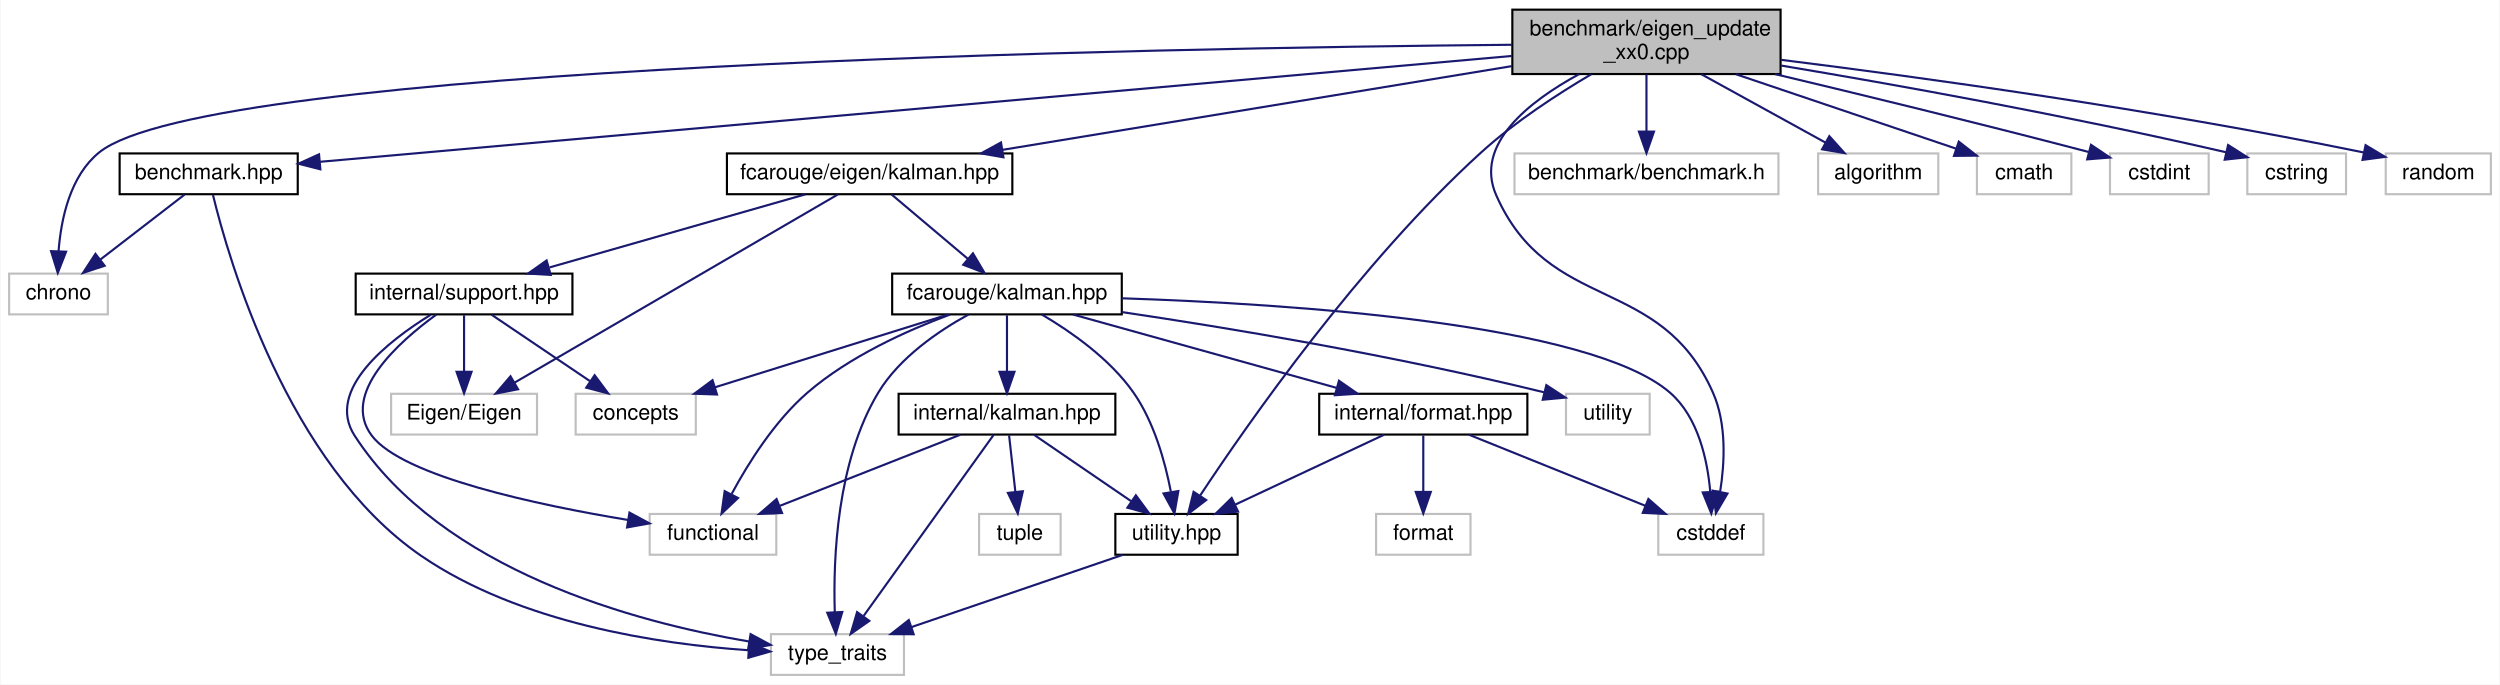
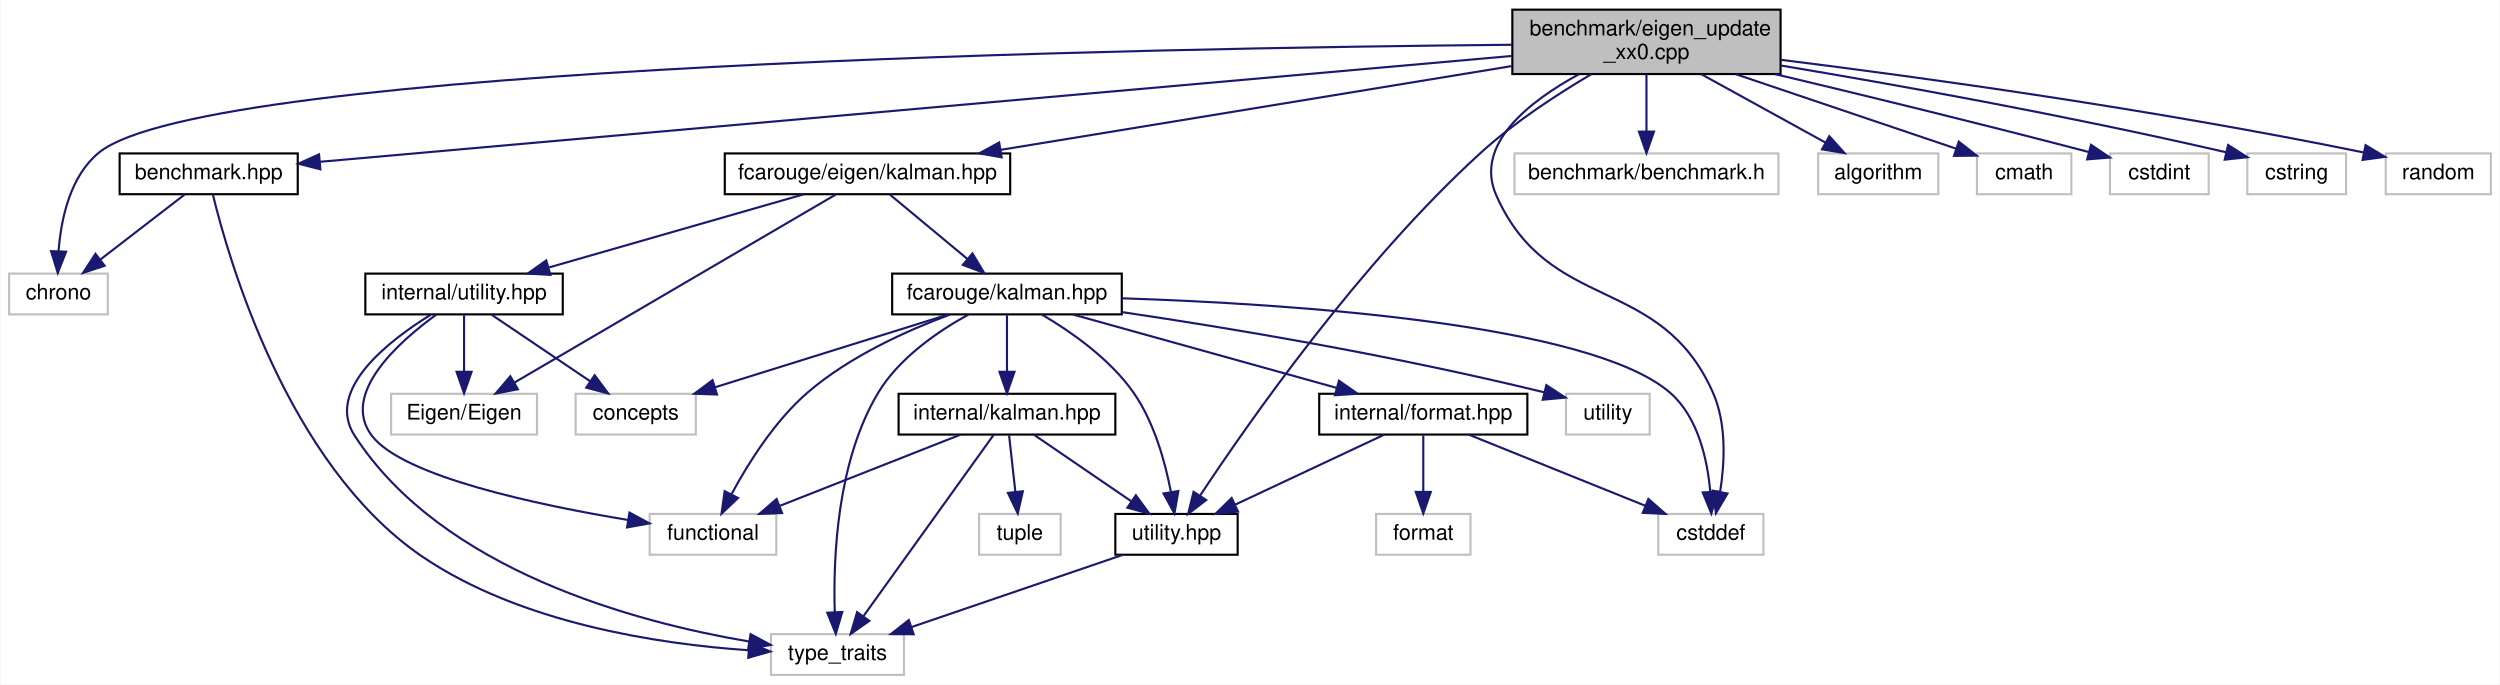
<svg xmlns="http://www.w3.org/2000/svg" xmlns:xlink="http://www.w3.org/1999/xlink" width="1165pt" height="319pt" viewBox="0.00 0.00 1164.50 319.00">
  <g id="graph0" class="graph" transform="scale(1 1) rotate(0) translate(4 315)">
    <polygon fill="white" stroke="transparent" points="-4,4 -4,-315 1160.5,-315 1160.5,4 -4,4" />
    <g id="node1" class="node">
      <g id="a_node1">
        <a xlink:title=" ">
          <polygon fill="#bfbfbf" stroke="black" points="700.5,-280.5 700.5,-310.5 825.5,-310.5 825.5,-280.5 700.5,-280.5" />
          <text text-anchor="start" x="708.5" y="-298.5" font-family="Helvetica,sans-Serif" font-size="10.00">benchmark/eigen_update</text>
          <text text-anchor="middle" x="763" y="-287.5" font-family="Helvetica,sans-Serif" font-size="10.00">_xx0.cpp</text>
        </a>
      </g>
    </g>
    <g id="node2" class="node">
      <g id="a_node2">
        <a xlink:href="benchmark_8hpp.xhtml" target="_top" xlink:title="Benchmarking support.">
          <polygon fill="white" stroke="black" points="51.5,-224.5 51.5,-243.5 134.5,-243.5 134.5,-224.5 51.5,-224.5" />
          <text text-anchor="middle" x="93" y="-231.5" font-family="Helvetica,sans-Serif" font-size="10.00">benchmark.hpp</text>
        </a>
      </g>
    </g>
    <g id="edge1" class="edge">
      <path fill="none" stroke="midnightblue" d="M700.27,-288.93C568.77,-277.25 266.4,-250.4 144.92,-239.61" />
      <polygon fill="midnightblue" stroke="midnightblue" points="145.04,-236.11 134.77,-238.71 144.42,-243.08 145.04,-236.11" />
    </g>
    <g id="node3" class="node">
      <g id="a_node3">
        <a xlink:title=" ">
          <polygon fill="white" stroke="#bfbfbf" points="0,-168.5 0,-187.5 46,-187.5 46,-168.5 0,-168.5" />
          <text text-anchor="middle" x="23" y="-175.5" font-family="Helvetica,sans-Serif" font-size="10.00">chrono</text>
        </a>
      </g>
    </g>
    <g id="edge31" class="edge">
      <path fill="none" stroke="midnightblue" d="M700.33,-294.14C534.36,-292.64 92.66,-284.81 42,-244 28.43,-233.07 24.2,-213.01 23.05,-198.05" />
      <polygon fill="midnightblue" stroke="midnightblue" points="26.54,-197.71 22.67,-187.84 19.55,-197.97 26.54,-197.71" />
    </g>
    <g id="node5" class="node">
      <g id="a_node5">
        <a xlink:href="eigen_2kalman_8hpp.xhtml" target="_top" xlink:title="Kalman operation for Eigen 3 types.">
-           <polygon fill="white" stroke="black" points="334.5,-224.5 334.5,-243.5 467.5,-243.5 467.5,-224.5 334.5,-224.5" />
-           <text text-anchor="middle" x="401" y="-231.5" font-family="Helvetica,sans-Serif" font-size="10.00">fcarouge/eigen/kalman.hpp</text>
+           <polygon fill="white" stroke="black" points="333.5,-224.5 333.5,-243.5 466.5,-243.5 466.5,-224.5 333.5,-224.5" />
+           <text text-anchor="middle" x="400" y="-231.5" font-family="Helvetica,sans-Serif" font-size="10.00">fcarouge/eigen/kalman.hpp</text>
        </a>
      </g>
    </g>
    <g id="edge4" class="edge">
-       <path fill="none" stroke="midnightblue" d="M700.36,-284.2C633.76,-273.26 529.09,-256.05 462.81,-245.16" />
-       <polygon fill="midnightblue" stroke="midnightblue" points="463.35,-241.7 452.92,-243.53 462.22,-248.61 463.35,-241.7" />
+       <path fill="none" stroke="midnightblue" d="M700.18,-284.2C633.4,-273.26 528.45,-256.05 461.98,-245.16" />
+       <polygon fill="midnightblue" stroke="midnightblue" points="462.5,-241.7 452.06,-243.53 461.36,-248.61 462.5,-241.7" />
    </g>
    <g id="node8" class="node">
      <g id="a_node8">
-         <a xlink:href="utility_8hpp.xhtml" target="_top" xlink:title=" ">
+         <a xlink:href="internal_2utility_8hpp.xhtml" target="_top" xlink:title=" ">
          <polygon fill="white" stroke="black" points="515.5,-56.5 515.5,-75.5 572.5,-75.5 572.5,-56.5 515.5,-56.5" />
          <text text-anchor="middle" x="544" y="-63.5" font-family="Helvetica,sans-Serif" font-size="10.00">utility.hpp</text>
        </a>
      </g>
    </g>
    <g id="edge28" class="edge">
      <path fill="none" stroke="midnightblue" d="M737.3,-280.42C721.6,-271.17 701.62,-258.19 686,-244 629.48,-192.64 577.13,-117.56 555.05,-84.14" />
      <polygon fill="midnightblue" stroke="midnightblue" points="557.82,-81.98 549.42,-75.53 551.96,-85.81 557.82,-81.98" />
    </g>
    <g id="node9" class="node">
      <g id="a_node9">
        <a xlink:title=" ">
          <polygon fill="white" stroke="#bfbfbf" points="768.5,-56.5 768.5,-75.5 817.5,-75.5 817.5,-56.5 768.5,-56.5" />
          <text text-anchor="middle" x="793" y="-63.5" font-family="Helvetica,sans-Serif" font-size="10.00">cstddef</text>
        </a>
      </g>
    </g>
    <g id="edge33" class="edge">
      <path fill="none" stroke="midnightblue" d="M731.56,-280.42C708.37,-267.8 682.54,-247.67 693,-224 717.54,-168.46 769.46,-187.54 794,-132 800.41,-117.48 799.48,-99.3 797.33,-85.86" />
      <polygon fill="midnightblue" stroke="midnightblue" points="800.74,-85.01 795.38,-75.87 793.87,-86.36 800.74,-85.01" />
    </g>
    <g id="node18" class="node">
      <g id="a_node18">
        <a xlink:title=" ">
          <polygon fill="white" stroke="#bfbfbf" points="701.5,-224.5 701.5,-243.5 824.5,-243.5 824.5,-224.5 701.5,-224.5" />
          <text text-anchor="middle" x="763" y="-231.5" font-family="Helvetica,sans-Serif" font-size="10.00">benchmark/benchmark.h</text>
        </a>
      </g>
    </g>
    <g id="edge29" class="edge">
      <path fill="none" stroke="midnightblue" d="M763,-280.4C763,-272.47 763,-262.46 763,-253.86" />
      <polygon fill="midnightblue" stroke="midnightblue" points="766.5,-253.66 763,-243.66 759.5,-253.66 766.5,-253.66" />
    </g>
    <g id="node19" class="node">
      <g id="a_node19">
        <a xlink:title=" ">
          <polygon fill="white" stroke="#bfbfbf" points="843,-224.5 843,-243.5 899,-243.5 899,-224.5 843,-224.5" />
          <text text-anchor="middle" x="871" y="-231.5" font-family="Helvetica,sans-Serif" font-size="10.00">algorithm</text>
        </a>
      </g>
    </g>
    <g id="edge30" class="edge">
      <path fill="none" stroke="midnightblue" d="M788.59,-280.4C806.07,-270.77 829.09,-258.09 846.36,-248.58" />
      <polygon fill="midnightblue" stroke="midnightblue" points="848.22,-251.55 855.29,-243.66 844.84,-245.42 848.22,-251.55" />
    </g>
    <g id="node20" class="node">
      <g id="a_node20">
        <a xlink:title=" ">
          <polygon fill="white" stroke="#bfbfbf" points="917,-224.5 917,-243.5 961,-243.5 961,-224.5 917,-224.5" />
          <text text-anchor="middle" x="939" y="-231.5" font-family="Helvetica,sans-Serif" font-size="10.00">cmath</text>
        </a>
      </g>
    </g>
    <g id="edge32" class="edge">
      <path fill="none" stroke="midnightblue" d="M804.71,-280.4C836.17,-269.76 878.67,-255.4 907.36,-245.7" />
      <polygon fill="midnightblue" stroke="midnightblue" points="908.54,-248.99 916.9,-242.47 906.3,-242.36 908.54,-248.99" />
    </g>
    <g id="node21" class="node">
      <g id="a_node21">
        <a xlink:title=" ">
          <polygon fill="white" stroke="#bfbfbf" points="979,-224.5 979,-243.5 1025,-243.5 1025,-224.5 979,-224.5" />
          <text text-anchor="middle" x="1002" y="-231.5" font-family="Helvetica,sans-Serif" font-size="10.00">cstdint</text>
        </a>
      </g>
    </g>
    <g id="edge34" class="edge">
      <path fill="none" stroke="midnightblue" d="M822.92,-280.46C861.99,-271.18 914.3,-258.5 969.06,-244.18" />
      <polygon fill="midnightblue" stroke="midnightblue" points="970.17,-247.51 978.95,-241.59 968.39,-240.74 970.17,-247.51" />
    </g>
    <g id="node22" class="node">
      <g id="a_node22">
        <a xlink:title=" ">
          <polygon fill="white" stroke="#bfbfbf" points="1043,-224.5 1043,-243.5 1089,-243.5 1089,-224.5 1043,-224.5" />
          <text text-anchor="middle" x="1066" y="-231.5" font-family="Helvetica,sans-Serif" font-size="10.00">cstring</text>
        </a>
      </g>
    </g>
    <g id="edge35" class="edge">
      <path fill="none" stroke="midnightblue" d="M825.76,-284.45C878.64,-275.61 956.46,-261.72 1033.16,-244.03" />
      <polygon fill="midnightblue" stroke="midnightblue" points="1034.05,-247.42 1042.99,-241.74 1032.46,-240.6 1034.05,-247.42" />
    </g>
    <g id="node23" class="node">
      <g id="a_node23">
        <a xlink:title=" ">
          <polygon fill="white" stroke="#bfbfbf" points="1107.5,-224.5 1107.5,-243.5 1156.5,-243.5 1156.5,-224.5 1107.5,-224.5" />
          <text text-anchor="middle" x="1132" y="-231.5" font-family="Helvetica,sans-Serif" font-size="10.00">random</text>
        </a>
      </g>
    </g>
    <g id="edge36" class="edge">
      <path fill="none" stroke="midnightblue" d="M825.72,-287.12C891.12,-278.96 996.75,-264.47 1097.18,-243.97" />
      <polygon fill="midnightblue" stroke="midnightblue" points="1098.11,-247.35 1107.19,-241.9 1096.69,-240.5 1098.11,-247.35" />
    </g>
    <g id="edge2" class="edge">
      <path fill="none" stroke="midnightblue" d="M81.75,-224.32C71.2,-216.18 55.2,-203.84 42.56,-194.09" />
      <polygon fill="midnightblue" stroke="midnightblue" points="44.51,-191.17 34.45,-187.83 40.23,-196.71 44.51,-191.17" />
    </g>
    <g id="node4" class="node">
      <g id="a_node4">
        <a xlink:title=" ">
          <polygon fill="white" stroke="#bfbfbf" points="355,-0.5 355,-19.5 417,-19.5 417,-0.5 355,-0.5" />
          <text text-anchor="middle" x="386" y="-7.5" font-family="Helvetica,sans-Serif" font-size="10.00">type_traits</text>
        </a>
      </g>
    </g>
    <g id="edge3" class="edge">
      <path fill="none" stroke="midnightblue" d="M95,-224.13C102.18,-194.56 129.58,-98.82 192,-56 237.87,-24.54 302.69,-14.85 344.54,-11.99" />
      <polygon fill="midnightblue" stroke="midnightblue" points="344.88,-15.48 354.66,-11.4 344.47,-8.49 344.88,-15.48" />
    </g>
    <g id="node6" class="node">
      <g id="a_node6">
        <a xlink:href="kalman_8hpp.xhtml" target="_top" xlink:title="The main Kalman filter class.">
          <polygon fill="white" stroke="black" points="411.5,-168.5 411.5,-187.5 518.5,-187.5 518.5,-168.5 411.5,-168.5" />
          <text text-anchor="middle" x="465" y="-175.5" font-family="Helvetica,sans-Serif" font-size="10.00">fcarouge/kalman.hpp</text>
        </a>
      </g>
    </g>
    <g id="edge5" class="edge">
-       <path fill="none" stroke="midnightblue" d="M411.28,-224.32C420.84,-216.26 435.28,-204.08 446.78,-194.37" />
-       <polygon fill="midnightblue" stroke="midnightblue" points="449.14,-196.96 454.53,-187.83 444.63,-191.61 449.14,-196.96" />
+       <path fill="none" stroke="midnightblue" d="M410.44,-224.32C420.15,-216.26 434.82,-204.08 446.5,-194.37" />
+       <polygon fill="midnightblue" stroke="midnightblue" points="448.91,-196.92 454.37,-187.83 444.44,-191.53 448.91,-196.92" />
    </g>
    <g id="node16" class="node">
      <g id="a_node16">
-         <a xlink:href="support_8hpp.xhtml" target="_top" xlink:title=" ">
-           <polygon fill="white" stroke="black" points="161.5,-168.5 161.5,-187.5 262.5,-187.5 262.5,-168.5 161.5,-168.5" />
-           <text text-anchor="middle" x="212" y="-175.5" font-family="Helvetica,sans-Serif" font-size="10.00">internal/support.hpp</text>
+         <a xlink:href="eigen_2internal_2utility_8hpp.xhtml" target="_top" xlink:title=" ">
+           <polygon fill="white" stroke="black" points="166,-168.5 166,-187.5 258,-187.5 258,-168.5 166,-168.5" />
+           <text text-anchor="middle" x="212" y="-175.5" font-family="Helvetica,sans-Serif" font-size="10.00">internal/utility.hpp</text>
        </a>
      </g>
    </g>
    <g id="edge22" class="edge">
-       <path fill="none" stroke="midnightblue" d="M371.05,-224.44C338.84,-215.24 287.47,-200.56 251.86,-190.39" />
-       <polygon fill="midnightblue" stroke="midnightblue" points="252.38,-186.9 241.81,-187.52 250.46,-193.63 252.38,-186.9" />
+       <path fill="none" stroke="midnightblue" d="M370.21,-224.44C338.17,-215.24 287.07,-200.56 251.65,-190.39" />
+       <polygon fill="midnightblue" stroke="midnightblue" points="252.23,-186.91 241.65,-187.52 250.29,-193.64 252.23,-186.91" />
    </g>
    <g id="node17" class="node">
      <g id="a_node17">
        <a xlink:title=" ">
          <polygon fill="white" stroke="#bfbfbf" points="178,-112.5 178,-131.5 246,-131.5 246,-112.5 178,-112.5" />
          <text text-anchor="middle" x="212" y="-119.5" font-family="Helvetica,sans-Serif" font-size="10.00">Eigen/Eigen</text>
        </a>
      </g>
    </g>
    <g id="edge27" class="edge">
-       <path fill="none" stroke="midnightblue" d="M386.17,-224.37C353.46,-205.33 274.91,-159.62 235.45,-136.65" />
-       <polygon fill="midnightblue" stroke="midnightblue" points="237.16,-133.6 226.76,-131.59 233.64,-139.65 237.16,-133.6" />
+       <path fill="none" stroke="midnightblue" d="M385.25,-224.37C352.71,-205.33 274.58,-159.62 235.33,-136.65" />
+       <polygon fill="midnightblue" stroke="midnightblue" points="237.08,-133.62 226.68,-131.59 233.55,-139.66 237.08,-133.62" />
    </g>
    <g id="edge20" class="edge">
      <path fill="none" stroke="midnightblue" d="M447,-168.39C433.19,-160.81 414.87,-148.4 405,-132 385.71,-99.92 383.96,-54.74 384.76,-29.65" />
      <polygon fill="midnightblue" stroke="midnightblue" points="388.25,-29.81 385.24,-19.65 381.26,-29.47 388.25,-29.81" />
    </g>
    <g id="node7" class="node">
      <g id="a_node7">
        <a xlink:href="format_8hpp.xhtml" target="_top" xlink:title=" ">
          <polygon fill="white" stroke="black" points="610.5,-112.5 610.5,-131.5 707.5,-131.5 707.5,-112.5 610.5,-112.5" />
          <text text-anchor="middle" x="659" y="-119.5" font-family="Helvetica,sans-Serif" font-size="10.00">internal/format.hpp</text>
        </a>
      </g>
    </g>
    <g id="edge6" class="edge">
      <path fill="none" stroke="midnightblue" d="M495.74,-168.44C528.94,-159.2 581.99,-144.44 618.56,-134.26" />
      <polygon fill="midnightblue" stroke="midnightblue" points="619.71,-137.57 628.4,-131.52 617.83,-130.83 619.71,-137.57" />
    </g>
    <g id="edge16" class="edge">
      <path fill="none" stroke="midnightblue" d="M481.29,-168.4C494.59,-160.58 512.95,-147.85 524,-132 533.6,-118.23 538.71,-99.7 541.35,-85.95" />
      <polygon fill="midnightblue" stroke="midnightblue" points="544.86,-86.17 543.03,-75.74 537.95,-85.03 544.86,-86.17" />
    </g>
    <g id="edge18" class="edge">
      <path fill="none" stroke="midnightblue" d="M518.52,-176C596.68,-173.43 736.82,-164.32 774,-132 787.15,-120.57 791.44,-100.59 792.73,-85.78" />
      <polygon fill="midnightblue" stroke="midnightblue" points="796.23,-85.86 793.22,-75.7 789.23,-85.52 796.23,-85.86" />
    </g>
    <g id="node11" class="node">
      <g id="a_node11">
        <a xlink:href="internal_2kalman_8hpp.xhtml" target="_top" xlink:title=" ">
          <polygon fill="white" stroke="black" points="414.5,-112.5 414.5,-131.5 515.5,-131.5 515.5,-112.5 414.5,-112.5" />
          <text text-anchor="middle" x="465" y="-119.5" font-family="Helvetica,sans-Serif" font-size="10.00">internal/kalman.hpp</text>
        </a>
      </g>
    </g>
    <g id="edge11" class="edge">
      <path fill="none" stroke="midnightblue" d="M465,-168.08C465,-161.01 465,-150.86 465,-141.99" />
      <polygon fill="midnightblue" stroke="midnightblue" points="468.5,-141.75 465,-131.75 461.5,-141.75 468.5,-141.75" />
    </g>
    <g id="node12" class="node">
      <g id="a_node12">
        <a xlink:title=" ">
          <polygon fill="white" stroke="#bfbfbf" points="298.5,-56.5 298.5,-75.5 357.5,-75.5 357.5,-56.5 298.5,-56.5" />
          <text text-anchor="middle" x="328" y="-63.5" font-family="Helvetica,sans-Serif" font-size="10.00">functional</text>
        </a>
      </g>
    </g>
    <g id="edge19" class="edge">
      <path fill="none" stroke="midnightblue" d="M438.39,-168.4C418.52,-161.02 391.53,-148.9 372,-132 356.74,-118.8 344.41,-99.13 336.73,-84.88" />
      <polygon fill="midnightblue" stroke="midnightblue" points="339.67,-82.93 331.98,-75.64 333.44,-86.13 339.67,-82.93" />
    </g>
    <g id="node14" class="node">
      <g id="a_node14">
        <a xlink:title=" ">
          <polygon fill="white" stroke="#bfbfbf" points="264,-112.5 264,-131.5 320,-131.5 320,-112.5 264,-112.5" />
          <text text-anchor="middle" x="292" y="-119.5" font-family="Helvetica,sans-Serif" font-size="10.00">concepts</text>
        </a>
      </g>
    </g>
    <g id="edge17" class="edge">
      <path fill="none" stroke="midnightblue" d="M437.59,-168.44C408.23,-159.28 361.48,-144.69 328.9,-134.52" />
      <polygon fill="midnightblue" stroke="midnightblue" points="329.87,-131.16 319.28,-131.52 327.79,-137.84 329.87,-131.16" />
    </g>
    <g id="node15" class="node">
      <g id="a_node15">
        <a xlink:title=" ">
          <polygon fill="white" stroke="#bfbfbf" points="725.5,-112.5 725.5,-131.5 764.5,-131.5 764.5,-112.5 725.5,-112.5" />
          <text text-anchor="middle" x="745" y="-119.5" font-family="Helvetica,sans-Serif" font-size="10.00">utility</text>
        </a>
      </g>
    </g>
    <g id="edge21" class="edge">
      <path fill="none" stroke="midnightblue" d="M518.53,-169.57C567.65,-162.28 642.52,-149.96 715.41,-132.16" />
      <polygon fill="midnightblue" stroke="midnightblue" points="716.35,-135.53 725.21,-129.72 714.66,-128.73 716.35,-135.53" />
    </g>
    <g id="edge7" class="edge">
      <path fill="none" stroke="midnightblue" d="M640.78,-112.44C622.1,-103.68 592.84,-89.94 571.38,-79.86" />
      <polygon fill="midnightblue" stroke="midnightblue" points="572.68,-76.6 562.14,-75.52 569.7,-82.93 572.68,-76.6" />
    </g>
    <g id="edge9" class="edge">
      <path fill="none" stroke="midnightblue" d="M680.23,-112.44C702.38,-103.52 737.32,-89.44 762.44,-79.32" />
      <polygon fill="midnightblue" stroke="midnightblue" points="763.9,-82.5 771.87,-75.52 761.28,-76.01 763.9,-82.5" />
    </g>
    <g id="node10" class="node">
      <g id="a_node10">
        <a xlink:title=" ">
          <polygon fill="white" stroke="#bfbfbf" points="637,-56.5 637,-75.5 681,-75.5 681,-56.5 637,-56.5" />
          <text text-anchor="middle" x="659" y="-63.5" font-family="Helvetica,sans-Serif" font-size="10.00">format</text>
        </a>
      </g>
    </g>
    <g id="edge10" class="edge">
      <path fill="none" stroke="midnightblue" d="M659,-112.08C659,-105.01 659,-94.86 659,-85.99" />
      <polygon fill="midnightblue" stroke="midnightblue" points="662.5,-85.75 659,-75.75 655.5,-85.75 662.5,-85.75" />
    </g>
    <g id="edge8" class="edge">
      <path fill="none" stroke="midnightblue" d="M518.96,-56.44C492.38,-47.36 450.19,-32.94 420.48,-22.78" />
      <polygon fill="midnightblue" stroke="midnightblue" points="421.51,-19.44 410.92,-19.52 419.25,-26.06 421.51,-19.44" />
    </g>
    <g id="edge15" class="edge">
      <path fill="none" stroke="midnightblue" d="M458.8,-112.37C445.76,-94.22 415.3,-51.8 398.2,-27.99" />
      <polygon fill="midnightblue" stroke="midnightblue" points="400.85,-25.67 392.17,-19.59 395.16,-29.76 400.85,-25.67" />
    </g>
    <g id="edge12" class="edge">
      <path fill="none" stroke="midnightblue" d="M477.69,-112.32C489.9,-103.98 508.58,-91.21 523,-81.35" />
      <polygon fill="midnightblue" stroke="midnightblue" points="525.06,-84.19 531.34,-75.65 521.11,-78.41 525.06,-84.19" />
    </g>
    <g id="edge13" class="edge">
      <path fill="none" stroke="midnightblue" d="M443.29,-112.44C420.65,-103.52 384.93,-89.44 359.25,-79.32" />
      <polygon fill="midnightblue" stroke="midnightblue" points="360.19,-75.93 349.61,-75.52 357.63,-82.44 360.19,-75.93" />
    </g>
    <g id="node13" class="node">
      <g id="a_node13">
        <a xlink:title=" ">
          <polygon fill="white" stroke="#bfbfbf" points="452,-56.5 452,-75.5 490,-75.5 490,-56.5 452,-56.5" />
          <text text-anchor="middle" x="471" y="-63.5" font-family="Helvetica,sans-Serif" font-size="10.00">tuple</text>
        </a>
      </g>
    </g>
    <g id="edge14" class="edge">
      <path fill="none" stroke="midnightblue" d="M465.99,-112.08C466.79,-104.93 467.93,-94.64 468.92,-85.69" />
      <polygon fill="midnightblue" stroke="midnightblue" points="472.4,-86.08 470.03,-75.75 465.44,-85.3 472.4,-86.08" />
    </g>
    <g id="edge26" class="edge">
      <path fill="none" stroke="midnightblue" d="M196.49,-168.34C176.87,-156.23 147.21,-133.31 161,-112 201.68,-49.15 291.75,-25.04 344.76,-16.07" />
      <polygon fill="midnightblue" stroke="midnightblue" points="345.52,-19.49 354.85,-14.47 344.42,-12.58 345.52,-19.49" />
    </g>
    <g id="edge25" class="edge">
      <path fill="none" stroke="midnightblue" d="M199,-168.35C181.54,-155.67 154.31,-131.43 169,-112 183.39,-92.98 246.17,-79.68 288.41,-72.7" />
      <polygon fill="midnightblue" stroke="midnightblue" points="289.08,-76.13 298.4,-71.1 287.97,-69.22 289.08,-76.13" />
    </g>
    <g id="edge24" class="edge">
      <path fill="none" stroke="midnightblue" d="M224.85,-168.32C237.22,-159.98 256.13,-147.21 270.74,-137.35" />
      <polygon fill="midnightblue" stroke="midnightblue" points="272.85,-140.15 279.18,-131.65 268.93,-134.35 272.85,-140.15" />
    </g>
    <g id="edge23" class="edge">
      <path fill="none" stroke="midnightblue" d="M212,-168.08C212,-161.01 212,-150.86 212,-141.99" />
      <polygon fill="midnightblue" stroke="midnightblue" points="215.5,-141.75 212,-131.75 208.5,-141.75 215.5,-141.75" />
    </g>
  </g>
</svg>
